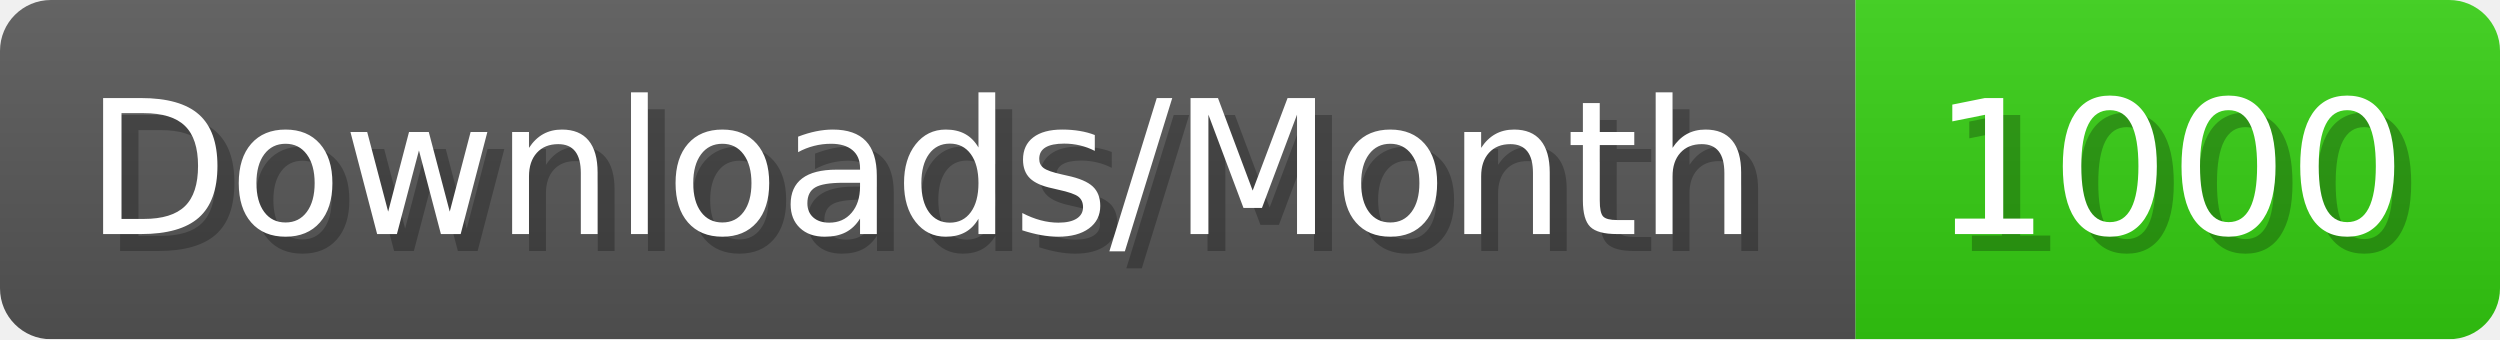
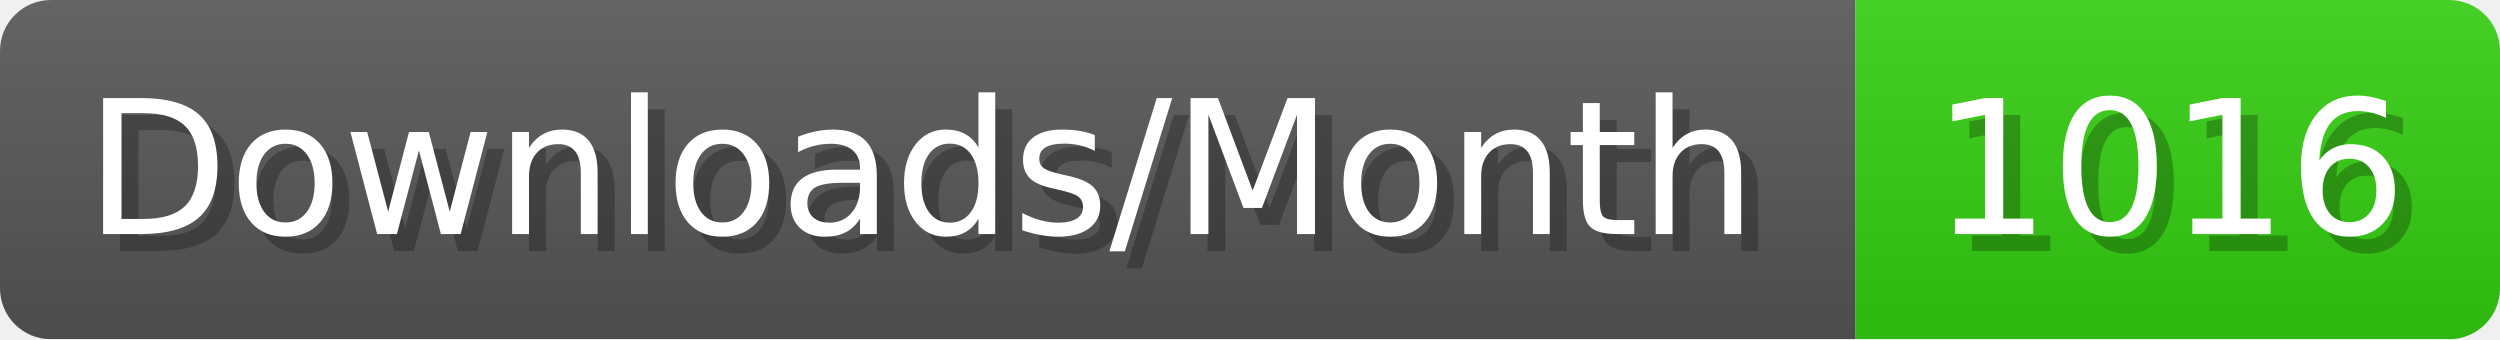
- <svg xmlns="http://www.w3.org/2000/svg" width="147.4" height="20" viewBox="0 0 1474 200" role="img" aria-label="Downloads/Month: 1000">
+ <svg xmlns="http://www.w3.org/2000/svg" width="147.4" height="20" viewBox="0 0 1474 200" role="img" aria-label="Downloads/Month: 1016">
  <linearGradient id="YlXUI" x2="0" y2="100%">
    <stop offset="0" stop-opacity=".1" stop-color="#EEE" />
    <stop offset="1" stop-opacity=".1" />
  </linearGradient>
  <mask id="JHhop">
    <rect width="1474" height="200" rx="30" fill="#FFF" />
  </mask>
  <g mask="url(#JHhop)">
    <rect width="1094" height="200" fill="#555" />
    <rect width="380" height="200" fill="#3C1" x="1094" />
    <rect width="1474" height="200" fill="url(#YlXUI)" />
  </g>
  <g aria-hidden="true" fill="#fff" text-anchor="start" font-family="Verdana,DejaVu Sans,sans-serif" font-size="110">
    <text x="60" y="148" textLength="994" fill="#000" opacity="0.25">Downloads/Month</text>
    <text x="50" y="138" textLength="994">Downloads/Month</text>
-     <text x="1149" y="148" textLength="280" fill="#000" opacity="0.25">1000</text>
-     <text x="1139" y="138" textLength="280">1000</text>
+     <text x="1149" y="148" textLength="280" fill="#000" opacity="0.25">1016</text>
+     <text x="1139" y="138" textLength="280">1016</text>
  </g>
</svg>
